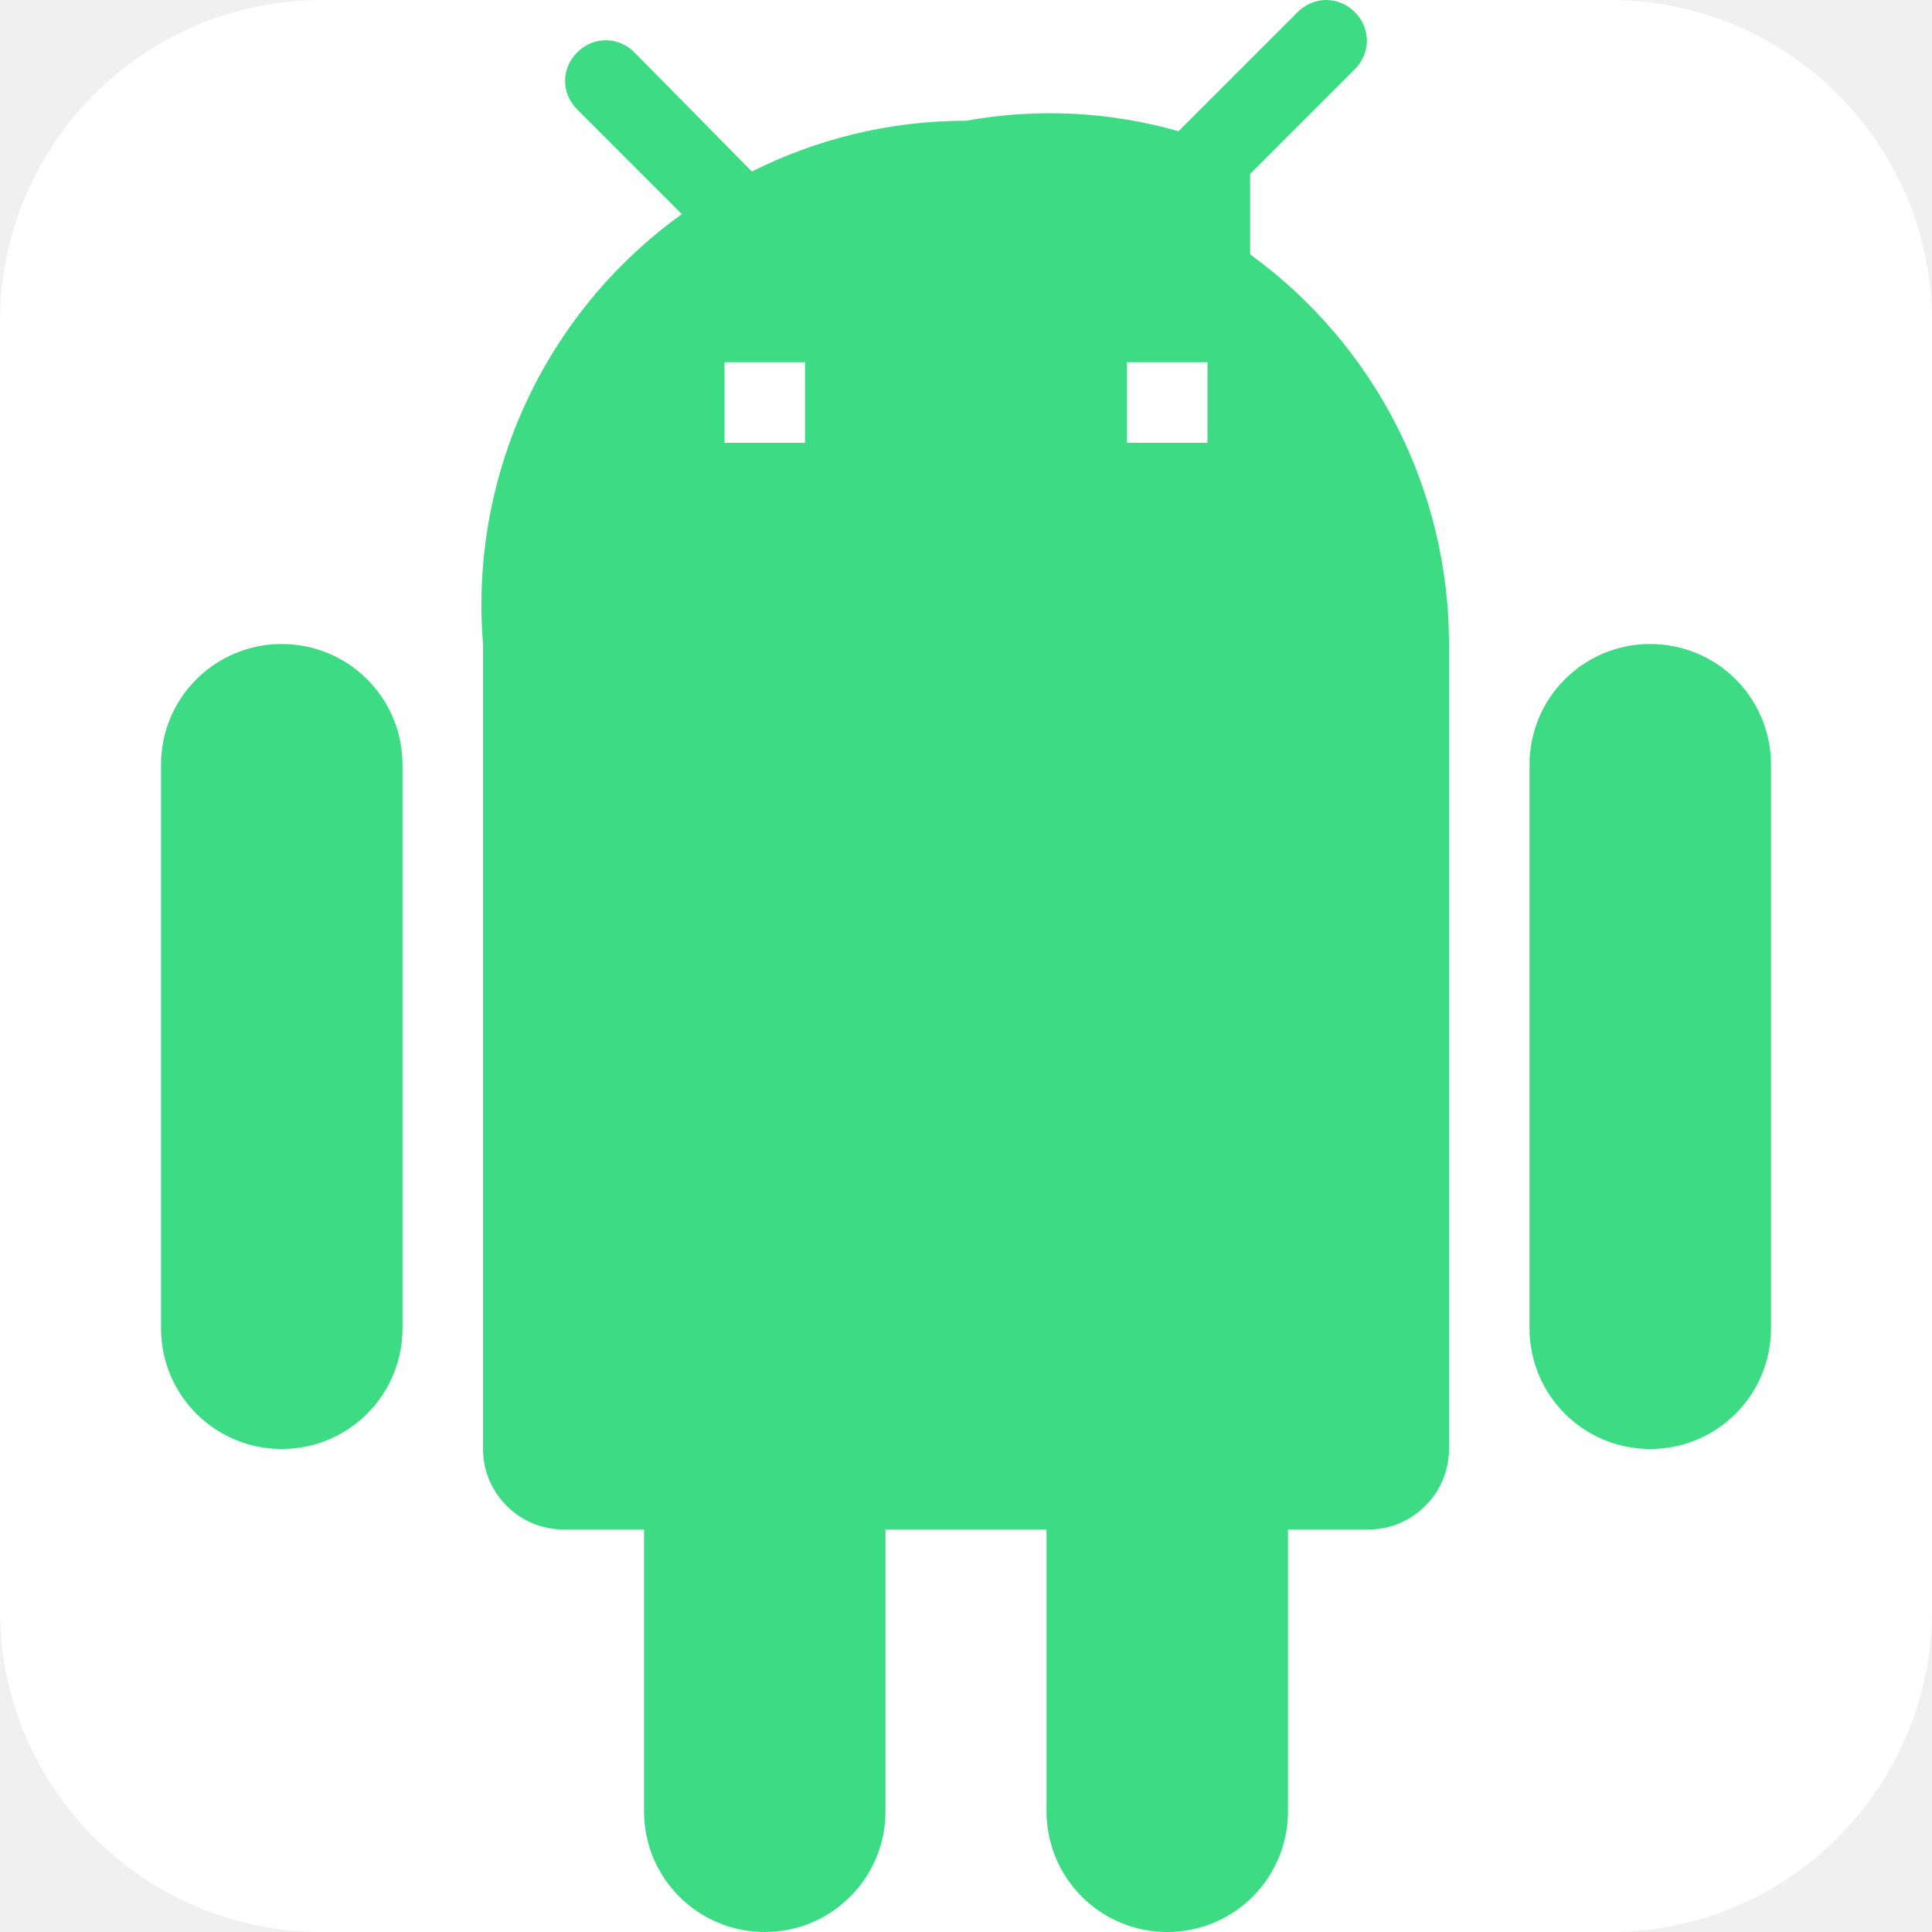
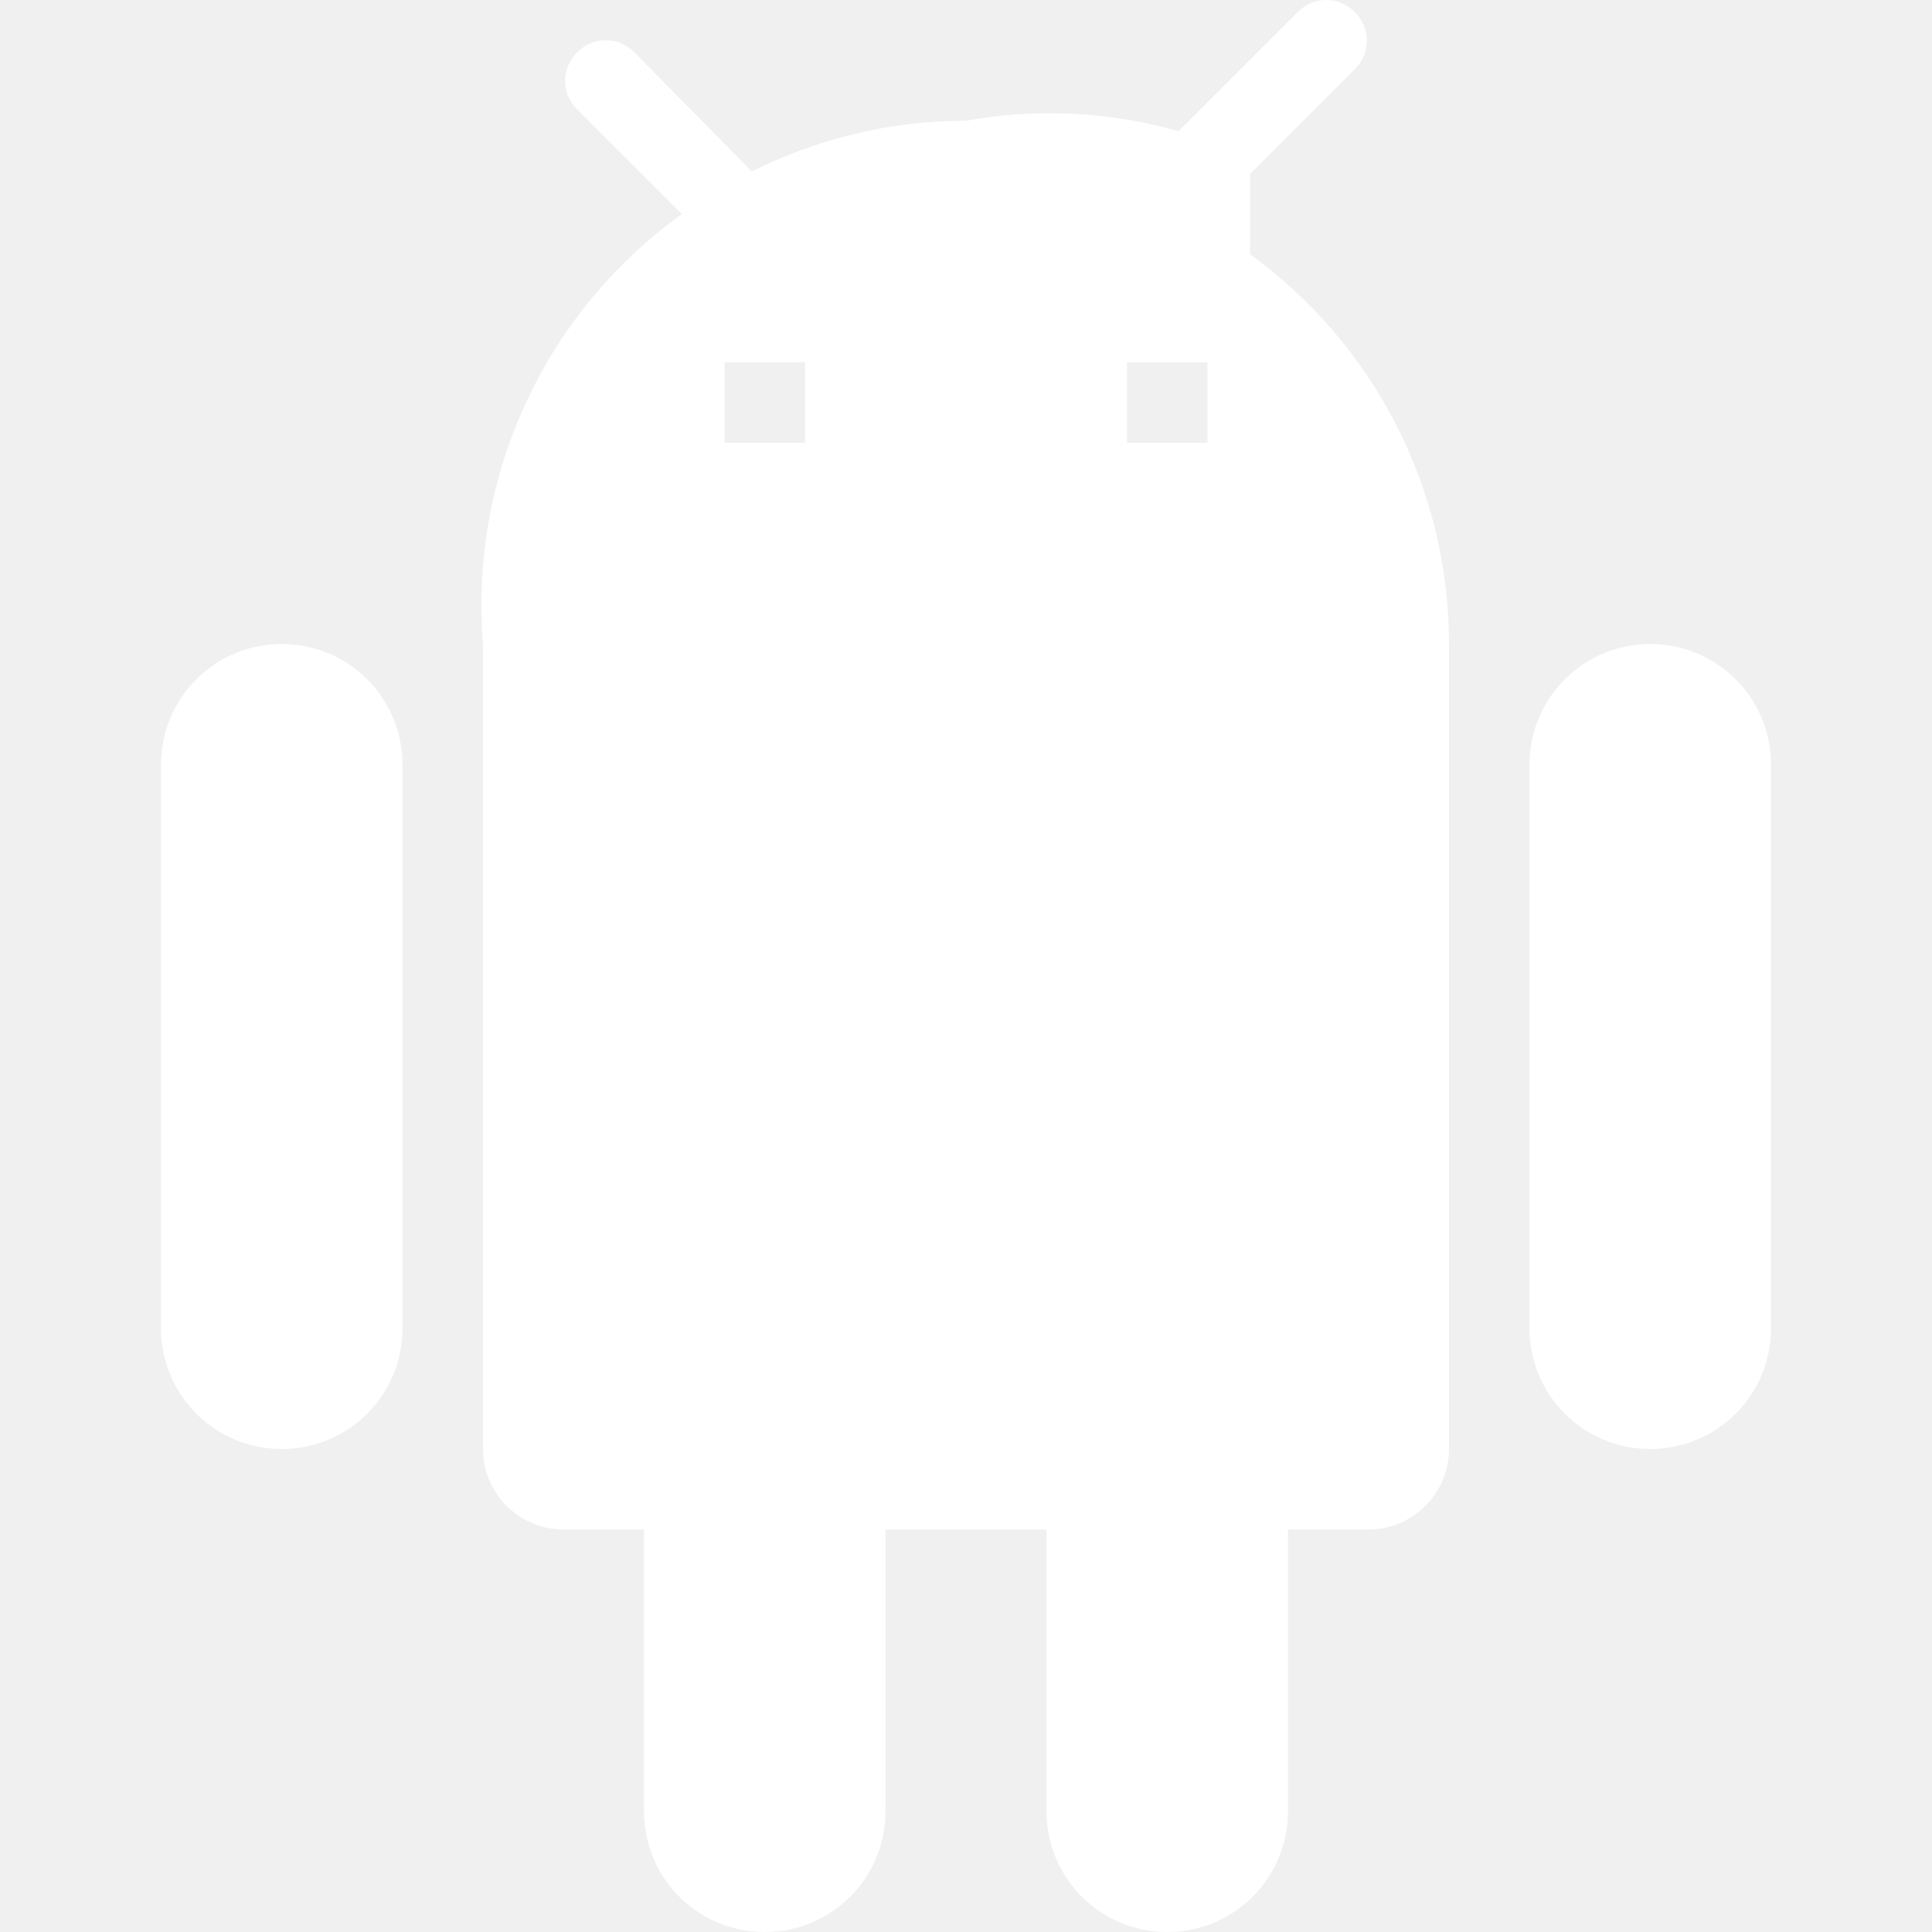
<svg xmlns="http://www.w3.org/2000/svg" viewBox="0 0 24 24">
-   <rect width="24" height="24" rx="4" fill="white" />
-   <path fill="#3DDC84" d="M6 18c0 .55.45 1 1 1h1v3.5c0 .83.67 1.5 1.5 1.5s1.5-.67 1.5-1.5V19h2v3.5c0 .83.67 1.5 1.5 1.5s1.5-.67 1.5-1.5V19h1c.55 0 1-.45 1-1V8H6v10zM3.5 8C2.67 8 2 8.67 2 9.5v7c0 .83.67 1.5 1.5 1.5S5 17.33 5 16.5v-7C5 8.67 4.33 8 3.5 8zm17 0c-.83 0-1.5.67-1.5 1.5v7c0 .83.67 1.5 1.5 1.5s1.5-.67 1.5-1.5v-7c0-.83-.67-1.5-1.5-1.5zm-4.97-5.84 1.3-1.3c.2-.2.2-.51 0-.71-.2-.2-.51-.2-.71 0l-1.48 1.48A5.84 5.84 0 0 0 12 1.5c-.96 0-1.86.23-2.66.63L7.88.65c-.2-.2-.51-.2-.71 0-.2.2-.2.51 0 .71l1.3 1.3A5.977 5.977 0 0 0 6 8h12a5.977 5.977 0 0 0-2.47-4.84zM10 5.5H9v-1h1v1zm5 0h-1v-1h1v1z" />
+   <path fill="white" d="M6 18c0 .55.45 1 1 1h1v3.5c0 .83.67 1.5 1.5 1.5s1.5-.67 1.5-1.5V19h2v3.5c0 .83.67 1.5 1.5 1.5s1.5-.67 1.5-1.5V19h1c.55 0 1-.45 1-1V8H6v10zM3.5 8C2.67 8 2 8.67 2 9.5v7c0 .83.67 1.5 1.5 1.5S5 17.33 5 16.5v-7C5 8.67 4.33 8 3.5 8zm17 0c-.83 0-1.5.67-1.5 1.5v7c0 .83.67 1.5 1.5 1.5s1.5-.67 1.5-1.5v-7c0-.83-.67-1.5-1.5-1.5zm-4.97-5.84 1.3-1.3c.2-.2.2-.51 0-.71-.2-.2-.51-.2-.71 0l-1.48 1.48A5.84 5.84 0 0 0 12 1.5c-.96 0-1.86.23-2.66.63L7.88.65c-.2-.2-.51-.2-.71 0-.2.2-.2.51 0 .71l1.3 1.3A5.977 5.977 0 0 0 6 8h12a5.977 5.977 0 0 0-2.47-4.84zM10 5.5H9v-1h1v1zm5 0h-1v-1h1v1z" />
</svg>
